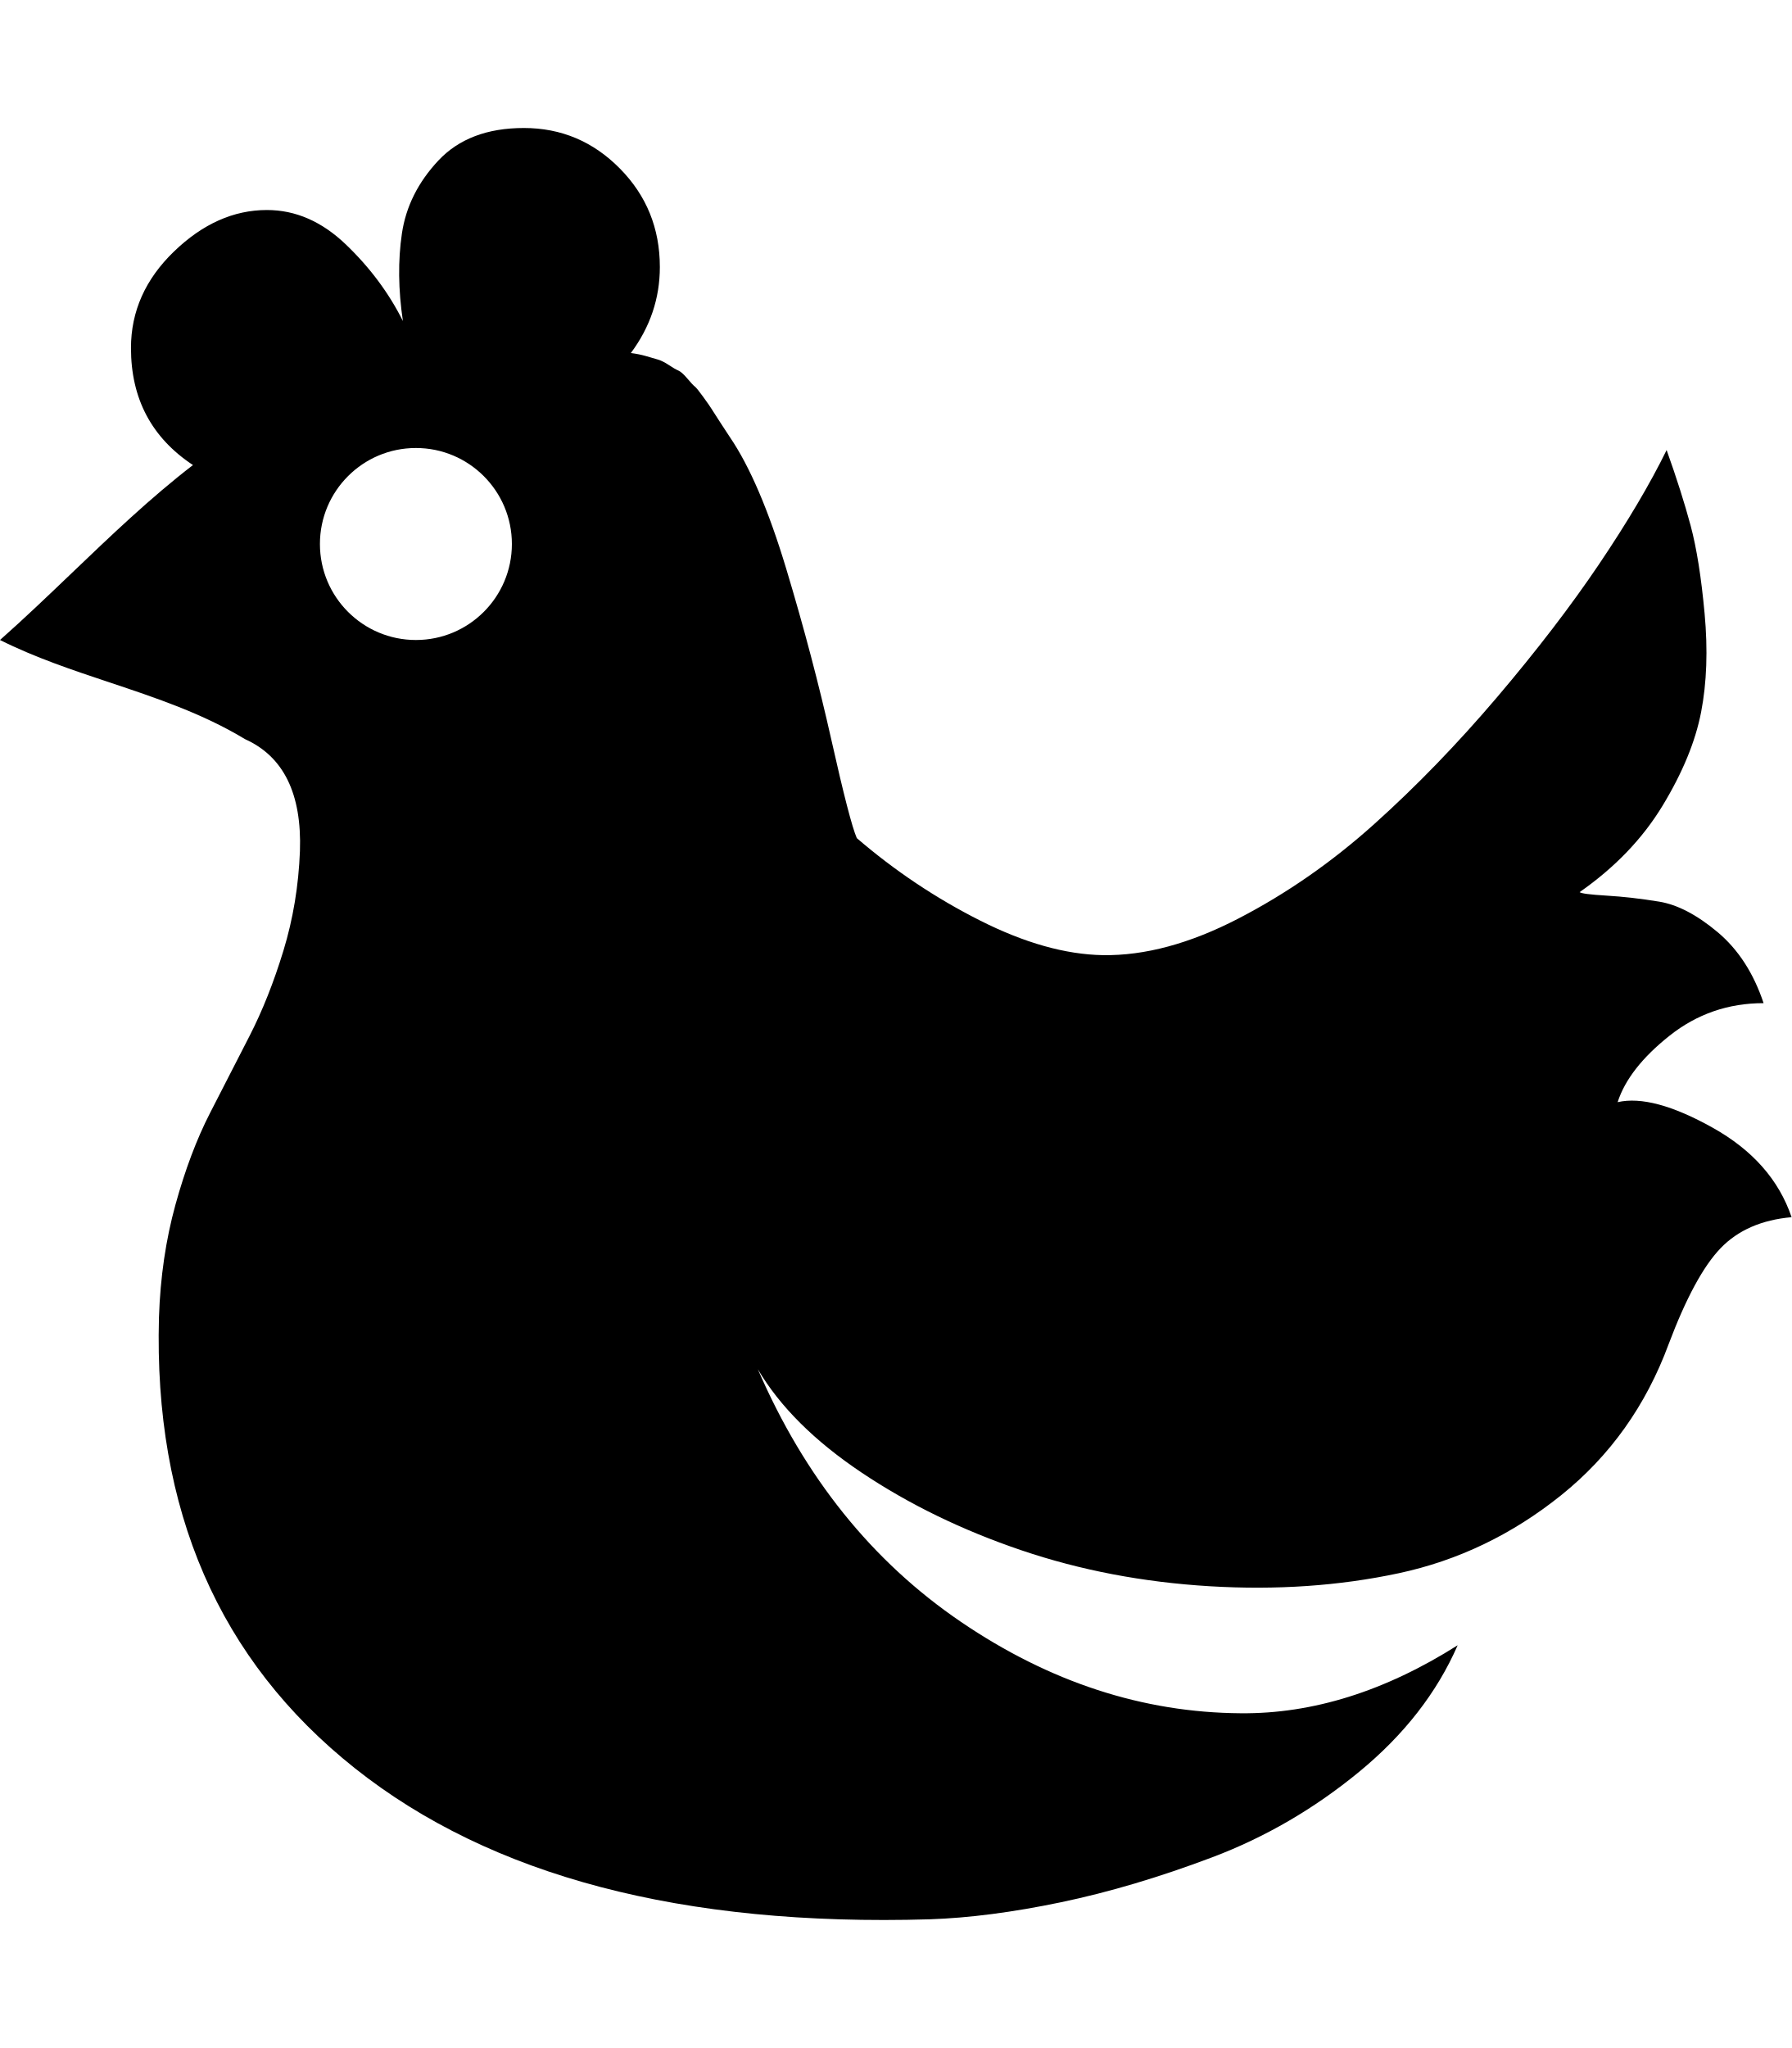
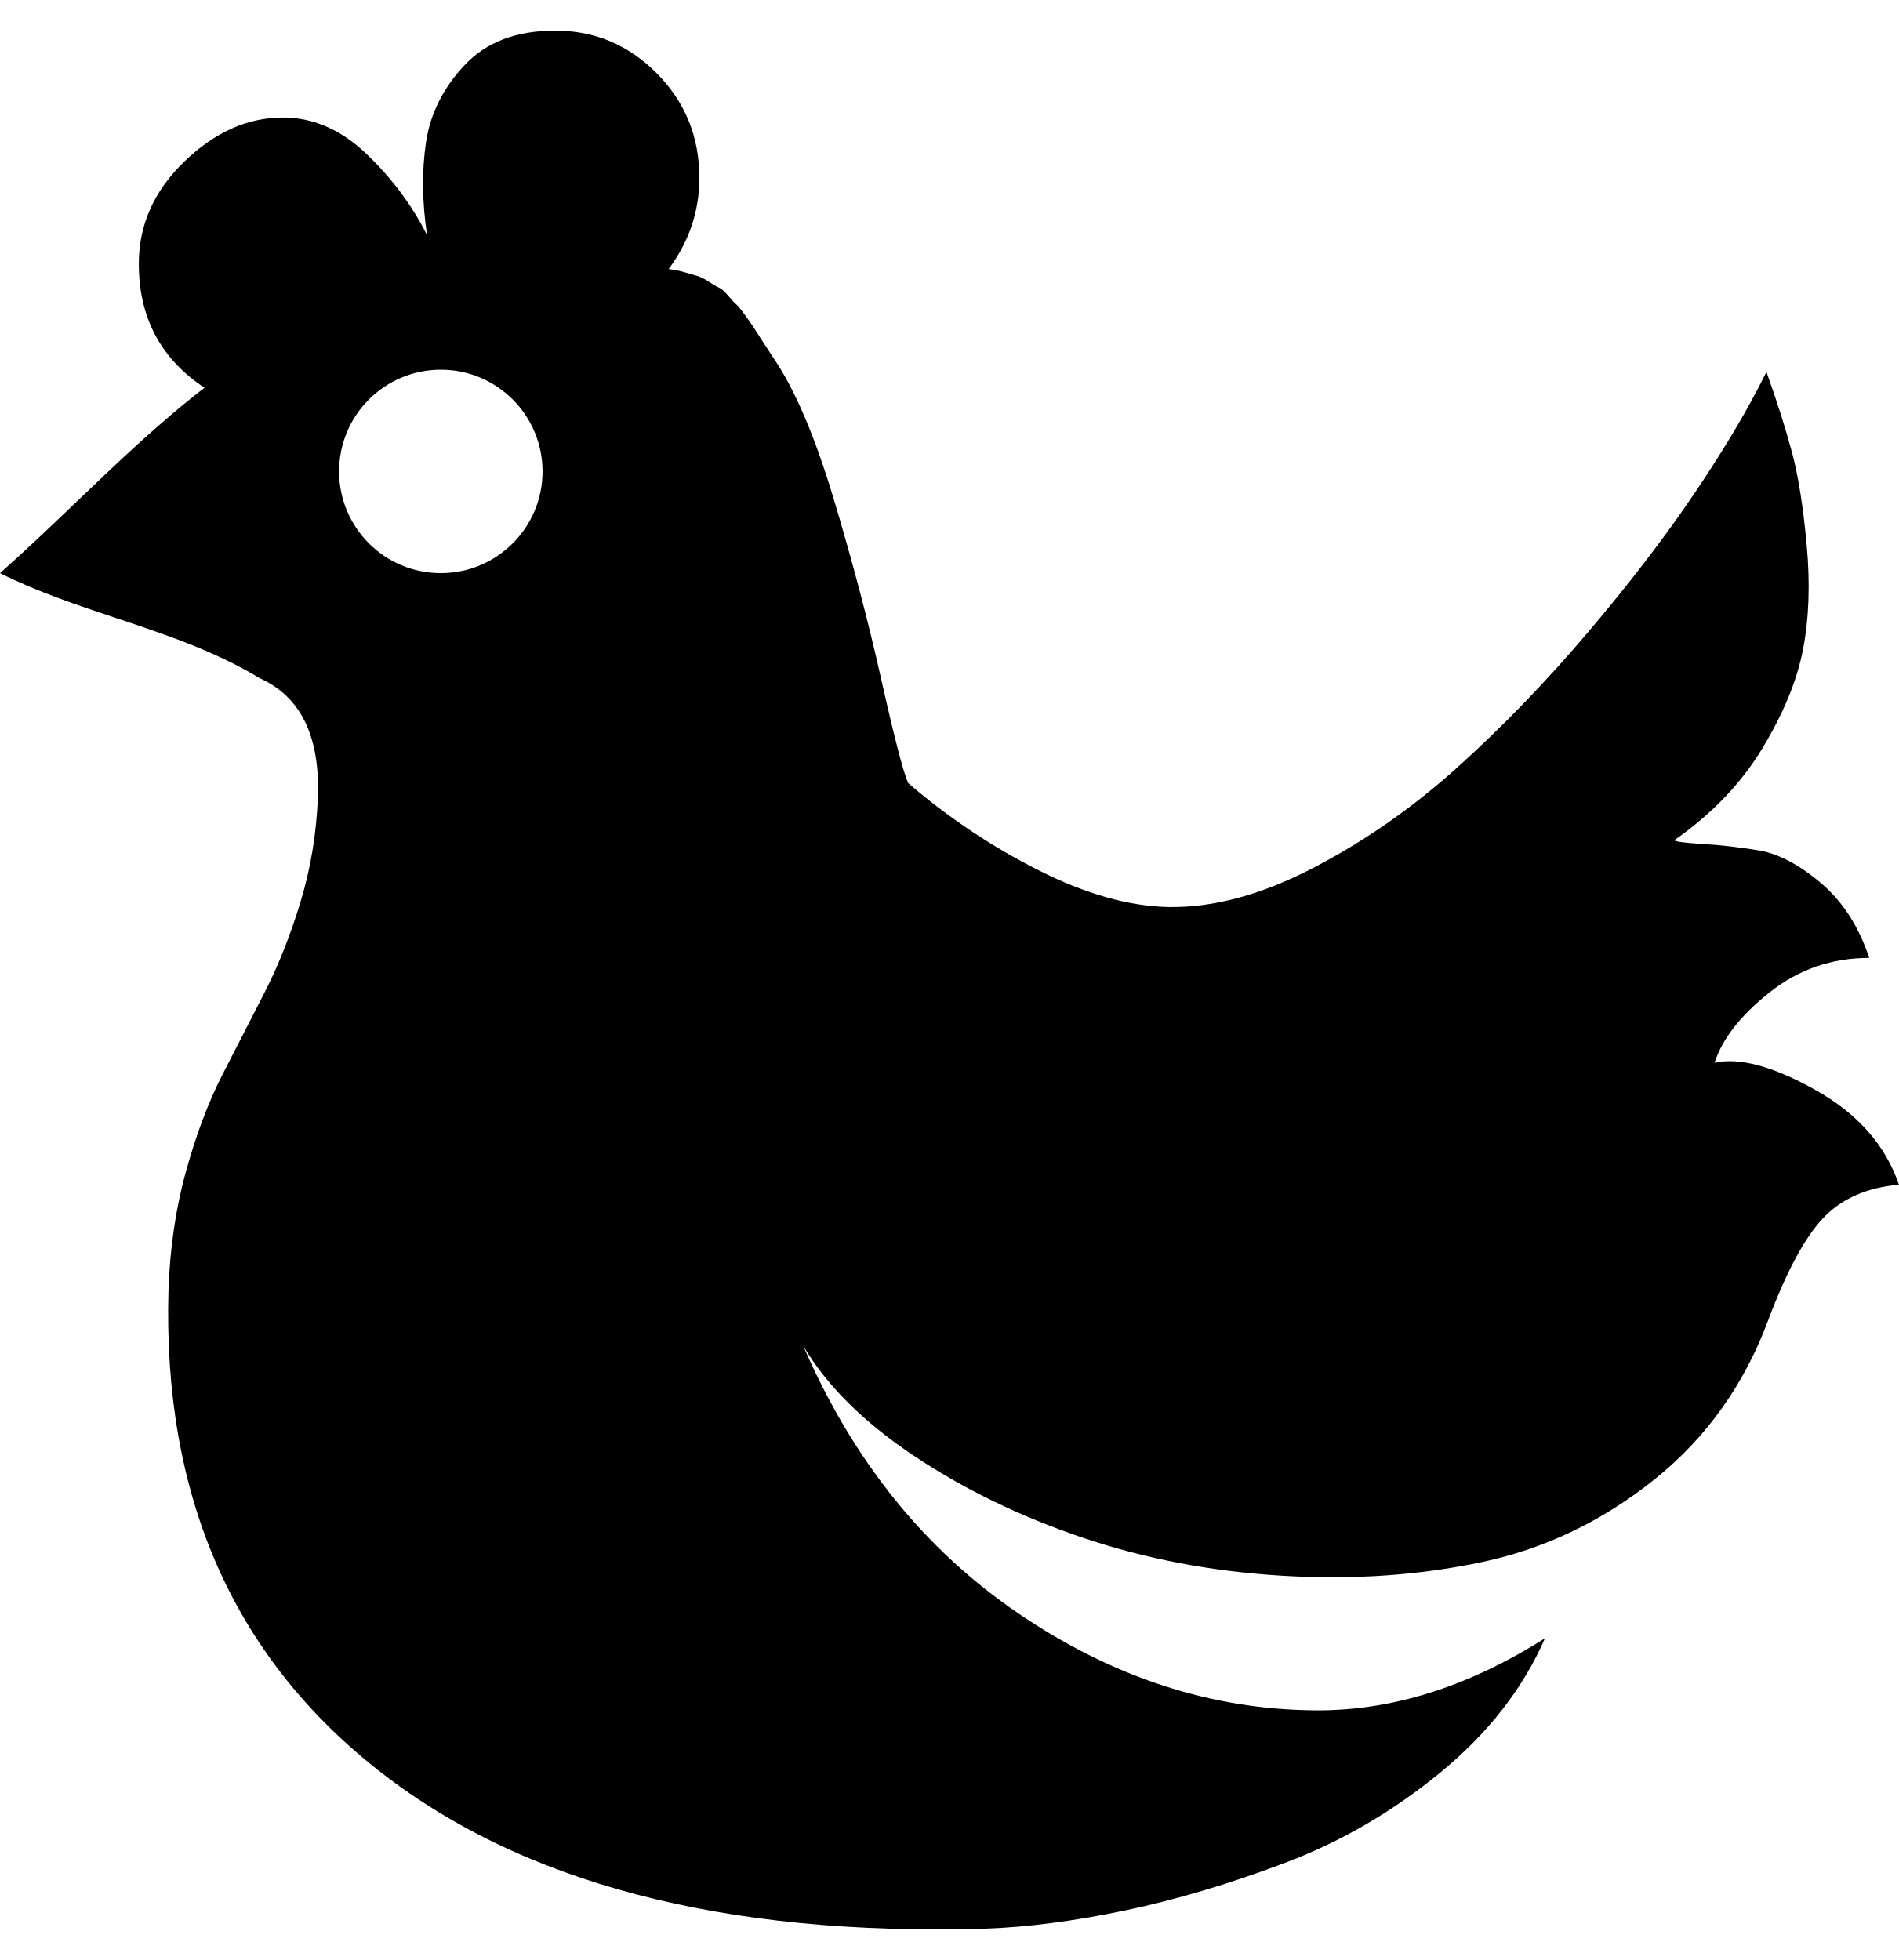
- <svg xmlns="http://www.w3.org/2000/svg" width="448" height="512" viewBox="0 0 448 512" version="1.1">
-   <path fill="currentColor" d="M43.875,301.17c2.417,-8.751 5.292,-16.378 8.625,-22.879c3.333,-6.501 6.625,-12.919 9.875,-19.253c3.25,-6.334 6.083,-13.46 8.5,-21.378c2.417,-7.918 3.792,-16.212 4.125,-24.88c0.5,-14.335 -4.083,-23.67 -13.75,-28.004c-10.593,-6.413 -22.216,-10.29 -33.856,-14.173c-9.292,-3.1 -18.595,-6.203 -27.394,-10.603c6.021,-5.327 11.93,-10.98 17.862,-16.654c9.86,-9.431 19.783,-18.923 30.388,-27.082c-10.333,-6.834 -15.5,-16.586 -15.5,-29.255c0,-9.168 3.583,-17.211 10.75,-24.129c7.167,-6.918 14.917,-10.377 23.25,-10.377c7.167,0 13.75,2.876 19.75,8.627c6,5.751 10.75,12.127 14.25,19.128c-1.167,-7.835 -1.25,-15.127 -0.25,-21.879c1,-6.751 4.042,-12.835 9.125,-18.253c5.083,-5.417 12.208,-8.126 21.375,-8.126c9.333,0 17.333,3.376 24,10.127c6.667,6.751 10,14.96 10,24.629c0,7.834 -2.417,15.002 -7.25,21.503c1.333,0.167 2.583,0.417 3.75,0.751c1.167,0.333 2.167,0.625 3,0.875c0.833,0.25 1.75,0.708 2.75,1.375c1,0.667 1.792,1.125 2.375,1.375c0.583,0.25 1.333,0.917 2.25,2c0.917,1.084 1.542,1.751 1.875,2.001c0.333,0.25 1.042,1.125 2.125,2.625c1.083,1.501 1.75,2.459 2,2.876c0.25,0.417 1,1.583 2.25,3.5c1.25,1.917 2.042,3.126 2.375,3.626c5,7.335 9.708,18.336 14.125,33.005c4.417,14.67 8.167,28.88 11.25,42.633c3.083,13.752 5.208,21.962 6.375,24.629c9.5,8.168 19.792,15.044 30.875,20.628c11.083,5.585 21.292,8.46 30.625,8.627c10.5,0.166 21.792,-2.876 33.875,-9.127c12.083,-6.251 23.417,-14.127 34,-23.629c10.583,-9.501 20.833,-20.087 30.75,-31.755c9.917,-11.669 18.417,-22.754 25.5,-33.256c7.083,-10.501 12.708,-20.003 16.875,-28.504c2.5,7.001 4.5,13.293 6,18.878c1.5,5.584 2.667,12.919 3.5,22.003c0.833,9.085 0.542,17.295 -0.875,24.63c-1.417,7.334 -4.625,15.127 -9.625,23.378c-5,8.252 -11.917,15.461 -20.75,21.629c0.333,0.333 2.583,0.625 6.75,0.875c4.167,0.25 8.542,0.75 13.125,1.5c4.583,0.751 9.458,3.293 14.625,7.627c5.167,4.334 9,10.251 11.5,17.753c-8.833,0 -16.667,2.708 -23.5,8.126c-6.833,5.418 -11.167,10.96 -13,16.628c5.833,-1.334 13.75,0.792 23.75,6.376c10,5.584 16.583,13.044 19.75,22.379c-7.5,0.666 -13.417,3.25 -17.75,7.751c-4.333,4.501 -8.667,12.502 -13,24.004c-5.667,15.336 -14.625,27.921 -26.875,37.756c-12.25,9.835 -25.792,16.336 -40.625,19.504c-14.833,3.167 -30.583,4.25 -47.25,3.25c-16.667,-1 -32.375,-4.001 -47.125,-9.001c-14.75,-5.001 -28.042,-11.461 -39.875,-19.379c-11.833,-7.918 -20.5,-16.544 -26,-25.879c11.667,27.005 28.583,48.05 50.75,63.136c22.167,15.085 45.5,22.712 70,22.878c18,0.167 36.083,-5.5 54.25,-17.002c-5.167,11.835 -13.375,22.378 -24.625,31.63c-11.25,9.251 -23.5,16.378 -36.75,21.379c-13.25,5 -25.875,8.751 -37.875,11.251c-12,2.501 -22.917,3.918 -32.75,4.251c-61.833,1.834 -109.75,-10.752 -143.75,-37.756c-34,-27.005 -50.333,-64.594 -49,-112.769c0.333,-10.002 1.708,-19.378 4.125,-28.13Zm60.125,-141.17c13.255,0 24,-10.745 24,-24c0,-13.255 -10.745,-24 -24,-24c-13.255,0 -24,10.745 -24,24c0,13.255 10.745,24 24,24Z" />
+ <svg xmlns="http://www.w3.org/2000/svg" width="496" height="512" viewBox="0 0 496 512" version="1.1">
+   <path fill="currentColor" d="m 48.576,306.01 c 2.676,-9.689 5.859,-18.133 9.549,-25.33 3.69,-7.197 7.335,-14.303 10.933,-21.316 3.598,-7.013 6.735,-14.902 9.411,-23.669 2.676,-8.766 4.198,-17.949 4.567,-27.546 C 83.589,192.278 78.515,181.943 67.812,177.145 56.085,170.045 43.216,165.752 30.329,161.453 20.041,158.021 9.742,154.586 0,149.714 6.666,143.817 13.208,137.558 19.776,131.276 30.692,120.834 41.678,110.325 53.42,101.292 41.98,93.726 36.259,82.929 36.259,68.903 c 0,-10.15 3.967,-19.055 11.902,-26.714 7.935,-7.659 16.515,-11.489 25.741,-11.489 7.935,0 15.223,3.184 21.866,9.551 6.643,6.367 11.902,13.426 15.777,21.177 -1.292,-8.674 -1.384,-16.748 -0.277,-24.223 1.107,-7.474 4.475,-14.21 10.103,-20.209 C 126.998,10.999 134.887,8 145.036,8 c 10.333,0 19.19,3.738 26.571,11.212 7.381,7.474 11.071,16.563 11.071,27.268 0,8.673 -2.676,16.609 -8.027,23.807 1.476,0.185 2.86,0.462 4.152,0.831 1.292,0.369 2.399,0.692 3.321,0.969 0.922,0.277 1.938,0.784 3.045,1.522 1.107,0.738 1.984,1.246 2.629,1.522 0.645,0.277 1.476,1.015 2.491,2.214 1.015,1.2 1.707,1.939 2.076,2.215 0.369,0.277 1.154,1.246 2.353,2.906 1.199,1.662 1.938,2.722 2.214,3.184 0.277,0.462 1.107,1.753 2.491,3.875 1.384,2.122 2.261,3.461 2.629,4.014 5.536,8.121 10.748,20.301 15.638,36.541 4.89,16.242 9.042,31.974 12.455,47.201 3.413,15.225 5.766,24.315 7.058,27.268 10.518,9.043 21.913,16.656 34.183,22.838 12.27,6.183 23.573,9.366 33.906,9.551 11.625,0.184 24.127,-3.184 37.504,-10.105 13.378,-6.921 25.926,-15.641 37.643,-26.161 11.717,-10.519 23.065,-22.239 34.045,-35.157 10.98,-12.919 20.39,-25.192 28.232,-36.819 7.842,-11.626 14.07,-22.146 18.683,-31.558 2.768,7.751 4.982,14.717 6.643,20.901 1.661,6.182 2.953,14.303 3.875,24.36 0.922,10.058 0.6,19.148 -0.969,27.269 -1.569,8.12 -5.121,16.748 -10.656,25.883 -5.536,9.136 -13.194,17.118 -22.973,23.946 0.369,0.369 2.86,0.692 7.473,0.969 4.613,0.277 9.457,0.83 14.531,1.661 5.074,0.831 10.471,3.646 16.192,8.444 5.721,4.798 9.964,11.349 12.732,19.655 -9.779,0 -18.453,2.998 -26.018,8.997 -7.565,5.998 -12.364,12.134 -14.393,18.41 6.458,-1.477 15.223,0.877 26.295,7.059 11.071,6.182 18.36,14.442 21.866,24.777 -8.304,0.737 -14.855,3.598 -19.652,8.581 -4.797,4.983 -9.596,13.842 -14.393,26.576 -6.274,16.979 -16.192,30.913 -29.754,41.801 -13.562,10.889 -28.555,18.086 -44.978,21.594 -16.422,3.506 -33.86,4.705 -52.312,3.598 -18.453,-1.107 -35.844,-4.43 -52.174,-9.965 -16.33,-5.537 -31.047,-12.689 -44.147,-21.455 -13.101,-8.766 -22.696,-18.317 -28.786,-28.652 12.917,29.898 31.645,53.198 56.187,69.901 24.542,16.701 50.375,25.145 77.5,25.329 19.929,0.185 39.949,-6.089 60.062,-18.824 -5.721,13.103 -14.808,24.776 -27.263,35.019 -12.455,10.242 -26.018,18.133 -40.688,23.67 -14.67,5.536 -28.647,9.689 -41.933,12.456 -13.286,2.769 -25.372,4.338 -36.259,4.706 -68.458,2.03 -121.509,-11.904 -159.152,-41.801 -37.643,-29.898 -55.726,-71.515 -54.25,-124.851 0.369,-11.074 1.891,-21.454 4.567,-31.144 z M 115.143,149.714 c 14.675,0 26.571,-11.896 26.571,-26.571 0,-14.675 -11.896,-26.571 -26.571,-26.571 -14.675,0 -26.571,11.896 -26.571,26.571 0,14.675 11.896,26.571 26.571,26.571 z" />
</svg>
